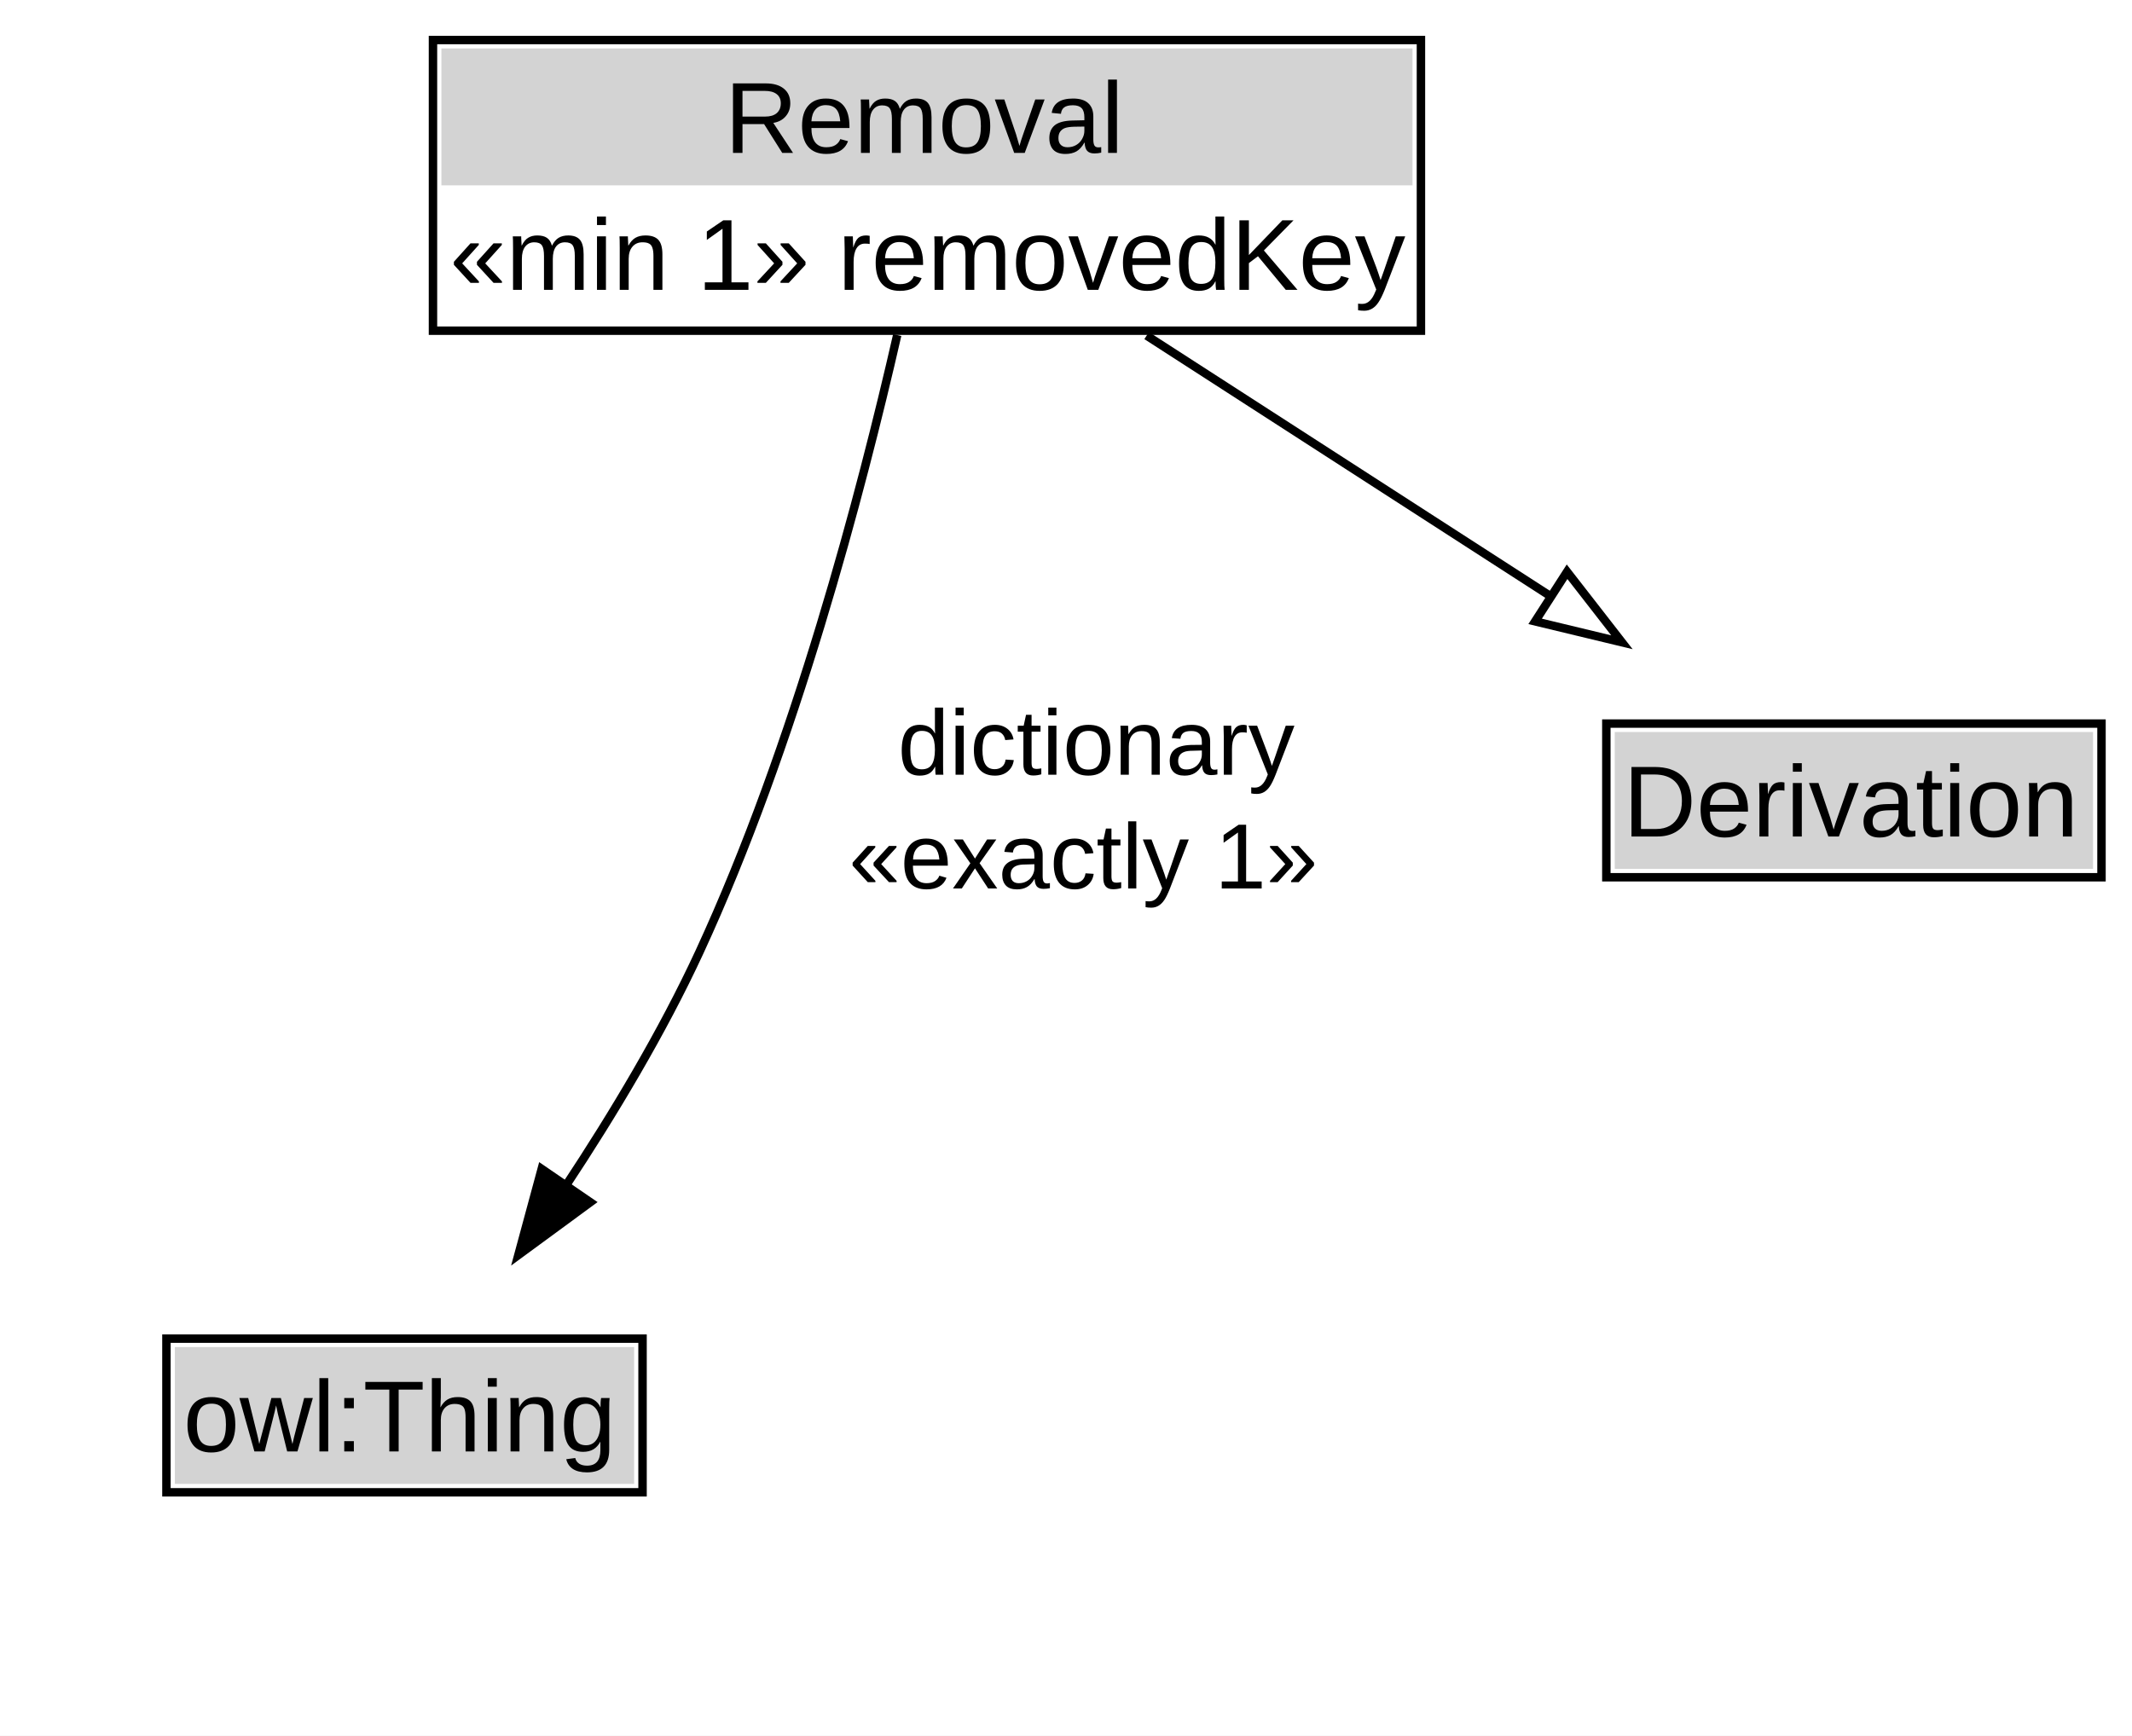
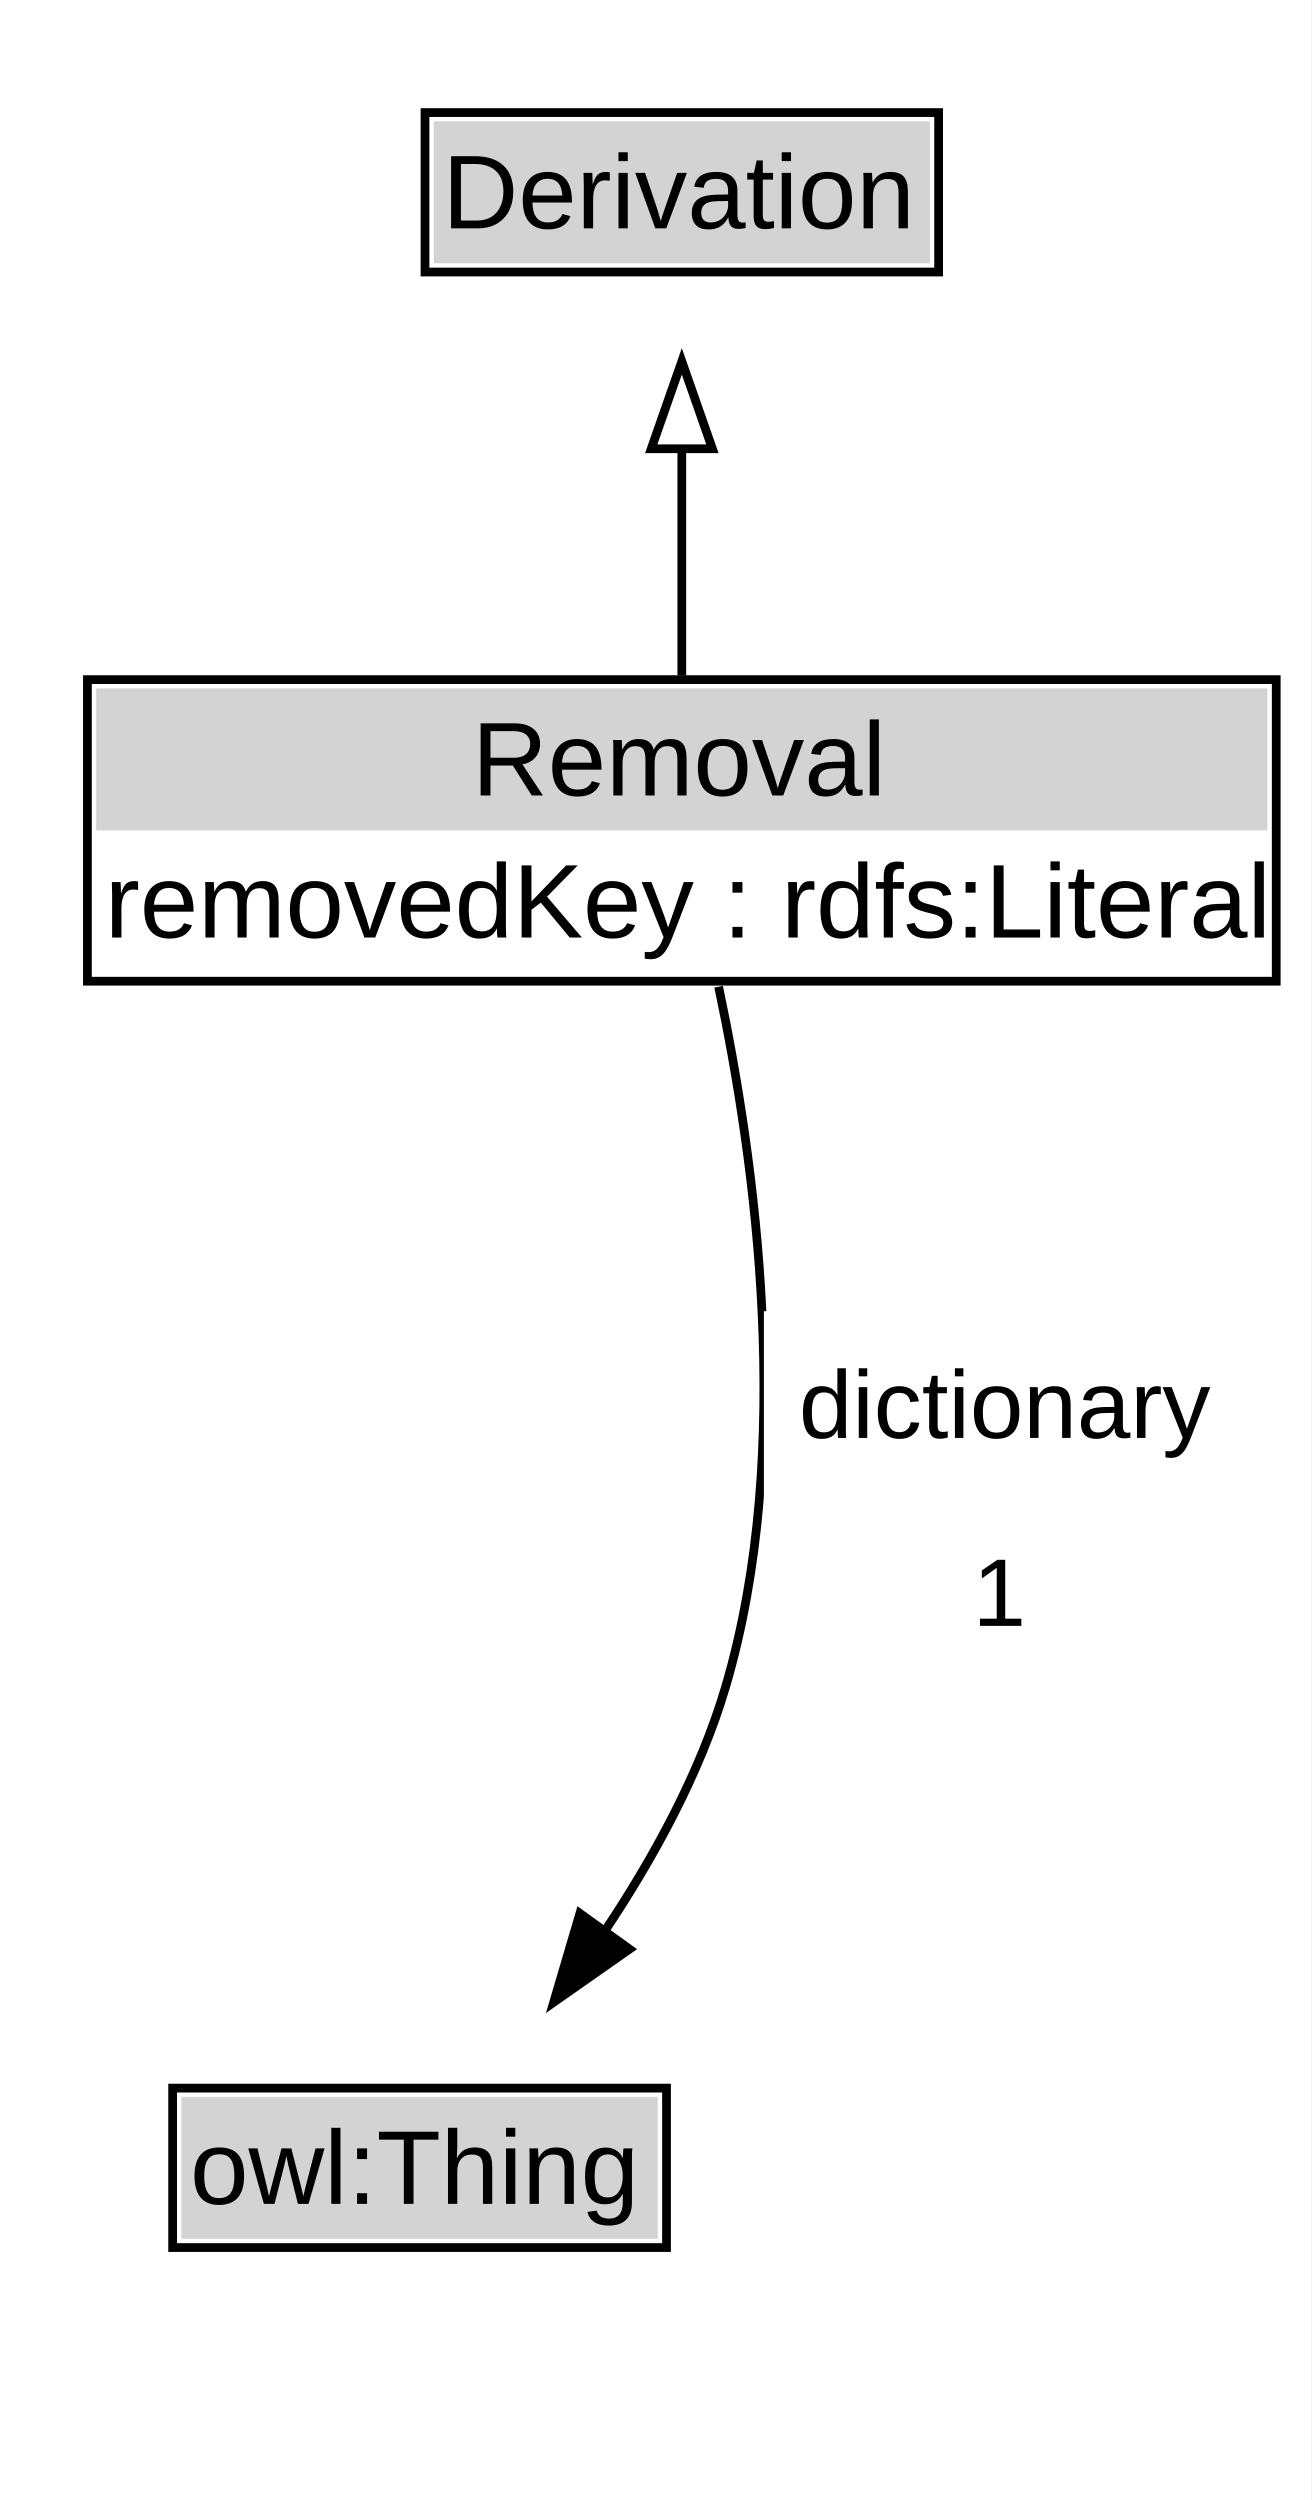
- <svg xmlns="http://www.w3.org/2000/svg" xmlns:xlink="http://www.w3.org/1999/xlink" width="253pt" height="206pt" viewBox="0.00 0.00 253.00 206.00">
-   <g id="graph0" class="graph" transform="scale(1 1) rotate(0) translate(4 202)">
-     <polygon fill="white" stroke="none" points="-4,4 -4,-202 249.38,-202 249.38,4 -4,4" />
-     <g id="clust2" class="cluster">
+ <svg xmlns="http://www.w3.org/2000/svg" xmlns:xlink="http://www.w3.org/1999/xlink" width="150pt" height="286pt" viewBox="0.00 0.00 150.00 286.00">
+   <g id="graph0" class="graph" transform="scale(1 1) rotate(0) translate(4 282)">
+     <polygon fill="white" stroke="none" points="-4,4 -4,-282 146,-282 146,4 -4,4" />
+     <g id="clust3" class="cluster">
</g>
    <g id="node1" class="node">
      <g id="a_node1">
-         <a xlink:href="../Removal" xlink:title="&lt;TABLE&gt;">
-           <polygon fill="lightgray" stroke="none" points="48.38,-180 48.38,-196.25 163.62,-196.25 163.62,-180 48.38,-180" />
-           <text xml:space="preserve" text-anchor="start" x="82" y="-183.85" font-family="Arial" font-size="12.00">Removal</text>
-           <text xml:space="preserve" text-anchor="start" x="49.38" y="-167.6" font-family="Arial" font-size="12.00">«min 1» removedKey</text>
-           <polygon fill="none" stroke="black" points="47.38,-162.75 47.38,-197.25 164.62,-197.25 164.62,-162.75 47.38,-162.75" />
+         <a xlink:href="../Derivation" xlink:title="&lt;TABLE&gt;">
+           <polygon fill="lightgray" stroke="none" points="45.62,-251.88 45.62,-268.12 102.38,-268.12 102.38,-251.88 45.62,-251.88" />
+           <text xml:space="preserve" text-anchor="start" x="46.62" y="-255.88" font-family="Arial" font-size="12.00">Derivation</text>
+           <polygon fill="none" stroke="black" points="44.62,-250.88 44.62,-269.12 103.38,-269.12 103.38,-250.88 44.62,-250.88" />
        </a>
      </g>
    </g>
-     <g id="node3" class="node">
-       <g id="a_node3">
-         <a xlink:href="https://w3id.org/citydata/imported/owl/Thing" xlink:title="&lt;TABLE&gt;">
+     <g id="node2" class="node">
+       <g id="a_node2">
+         <a xlink:href="../Removal" xlink:title="&lt;TABLE&gt;">
+           <polygon fill="lightgray" stroke="none" points="7,-187 7,-203.25 141,-203.25 141,-187 7,-187" />
+           <text xml:space="preserve" text-anchor="start" x="50" y="-191" font-family="Arial" font-size="12.00">Removal</text>
+           <text xml:space="preserve" text-anchor="start" x="8" y="-174.75" font-family="Arial" font-size="12.00">removedKey : rdfs:Literal</text>
+           <polygon fill="none" stroke="black" points="6,-169.75 6,-204.25 142,-204.25 142,-169.75 6,-169.75" />
+         </a>
+       </g>
+     </g>
+     <g id="edge1" class="edge">
+       <path fill="none" stroke="black" d="M74,-204.71C74,-212.47 74,-221.92 74,-230.74" />
+       <polygon fill="none" stroke="black" points="70.5,-230.66 74,-240.66 77.5,-230.66 70.5,-230.66" />
+     </g>
+     <g id="node4" class="node">
+       <g id="a_node4">
+         <a xlink:href="https://w3id.org/citydata/imported/owl/latest/Thing" xlink:title="&lt;TABLE&gt;">
          <polygon fill="lightgray" stroke="none" points="16.75,-25.88 16.75,-42.12 71.25,-42.12 71.25,-25.88 16.75,-25.88" />
-           <text xml:space="preserve" text-anchor="start" x="17.75" y="-29.73" font-family="Arial" font-size="12.00">owl:Thing</text>
+           <text xml:space="preserve" text-anchor="start" x="17.75" y="-29.88" font-family="Arial" font-size="12.00">owl:Thing</text>
          <polygon fill="none" stroke="black" points="15.75,-24.88 15.75,-43.12 72.25,-43.12 72.25,-24.88 15.75,-24.88" />
        </a>
      </g>
    </g>
    <g id="edge4" class="edge">
-       <path fill="none" stroke="black" d="M102.47,-162.23C98.25,-143.76 90.3,-113.43 79,-89 74.62,-79.53 68.77,-69.77 63.11,-61.21" />
-       <polygon fill="black" stroke="black" points="66.05,-59.31 57.51,-53.04 60.28,-63.26 66.05,-59.31" />
-       <text xml:space="preserve" text-anchor="middle" x="126.08" y="-110.05" font-family="Arial" font-size="11.00"> dictionary </text>
-       <text xml:space="preserve" text-anchor="middle" x="126.08" y="-96.55" font-family="Arial" font-size="11.00"> «exactly 1»  </text>
-     </g>
-     <g id="node4" class="node">
-       <g id="a_node4">
-         <a xlink:href="../Derivation" xlink:title="&lt;TABLE&gt;">
-           <polygon fill="lightgray" stroke="none" points="187.62,-98.88 187.62,-115.12 244.38,-115.12 244.38,-98.88 187.62,-98.88" />
-           <text xml:space="preserve" text-anchor="start" x="188.62" y="-102.72" font-family="Arial" font-size="12.00">Derivation</text>
-           <polygon fill="none" stroke="black" points="186.62,-97.88 186.62,-116.12 245.38,-116.12 245.38,-97.88 186.62,-97.88" />
-         </a>
-       </g>
-     </g>
-     <g id="edge1" class="edge">
-       <path fill="none" stroke="black" d="M132.07,-162.17C146.48,-152.87 164.61,-141.17 180.32,-131.03" />
-       <polygon fill="none" stroke="black" points="181.96,-134.14 188.47,-125.77 178.17,-128.25 181.96,-134.14" />
+       <path fill="none" stroke="black" d="M78.21,-169.12C82.37,-149.45 87.03,-116.17 79,-89 76.09,-79.14 70.75,-69.4 65.1,-60.96" />
+       <polygon fill="black" stroke="black" points="68.02,-59.02 59.34,-52.94 62.34,-63.11 68.02,-59.02" />
+       <polygon fill="white" stroke="none" points="83.39,-89 83.39,-132 137.14,-132 137.14,-89 83.39,-89" />
+       <text xml:space="preserve" text-anchor="start" x="87.39" y="-117.5" font-family="Arial" font-size="11.00">dictionary</text>
+       <text xml:space="preserve" text-anchor="start" x="107.26" y="-96" font-family="Arial" font-size="11.00">1</text>
    </g>
  </g>
</svg>
